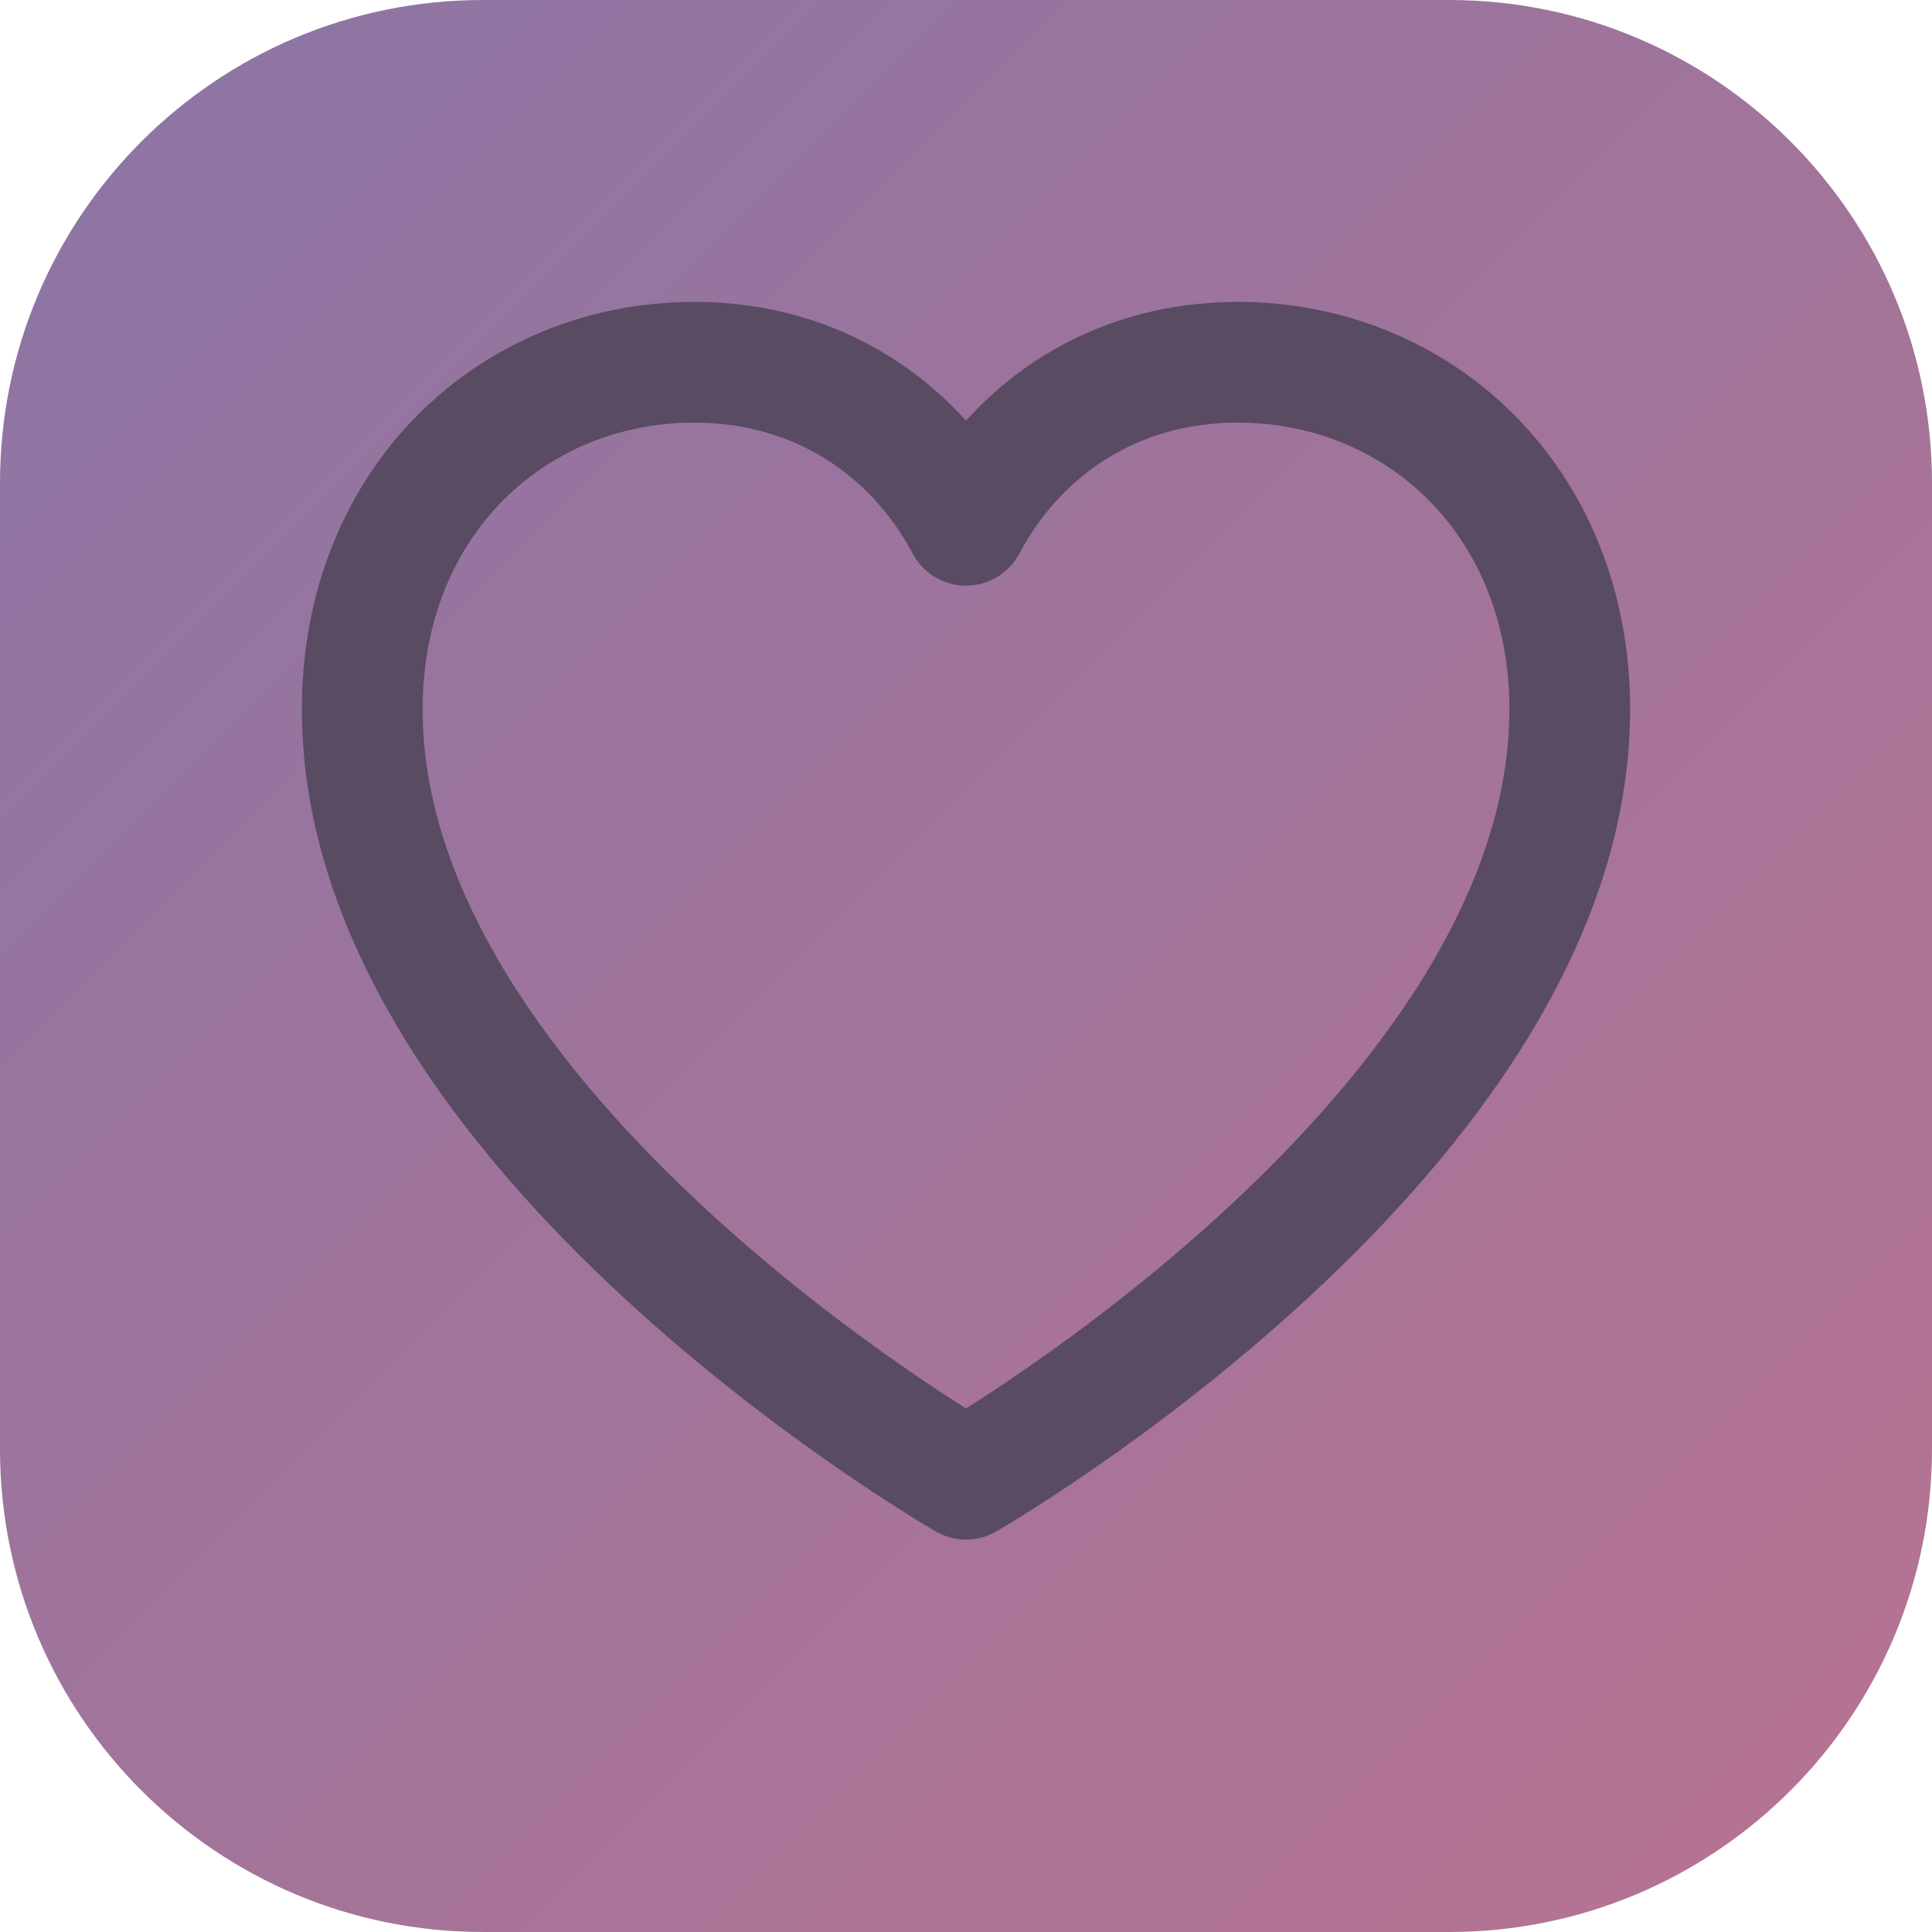
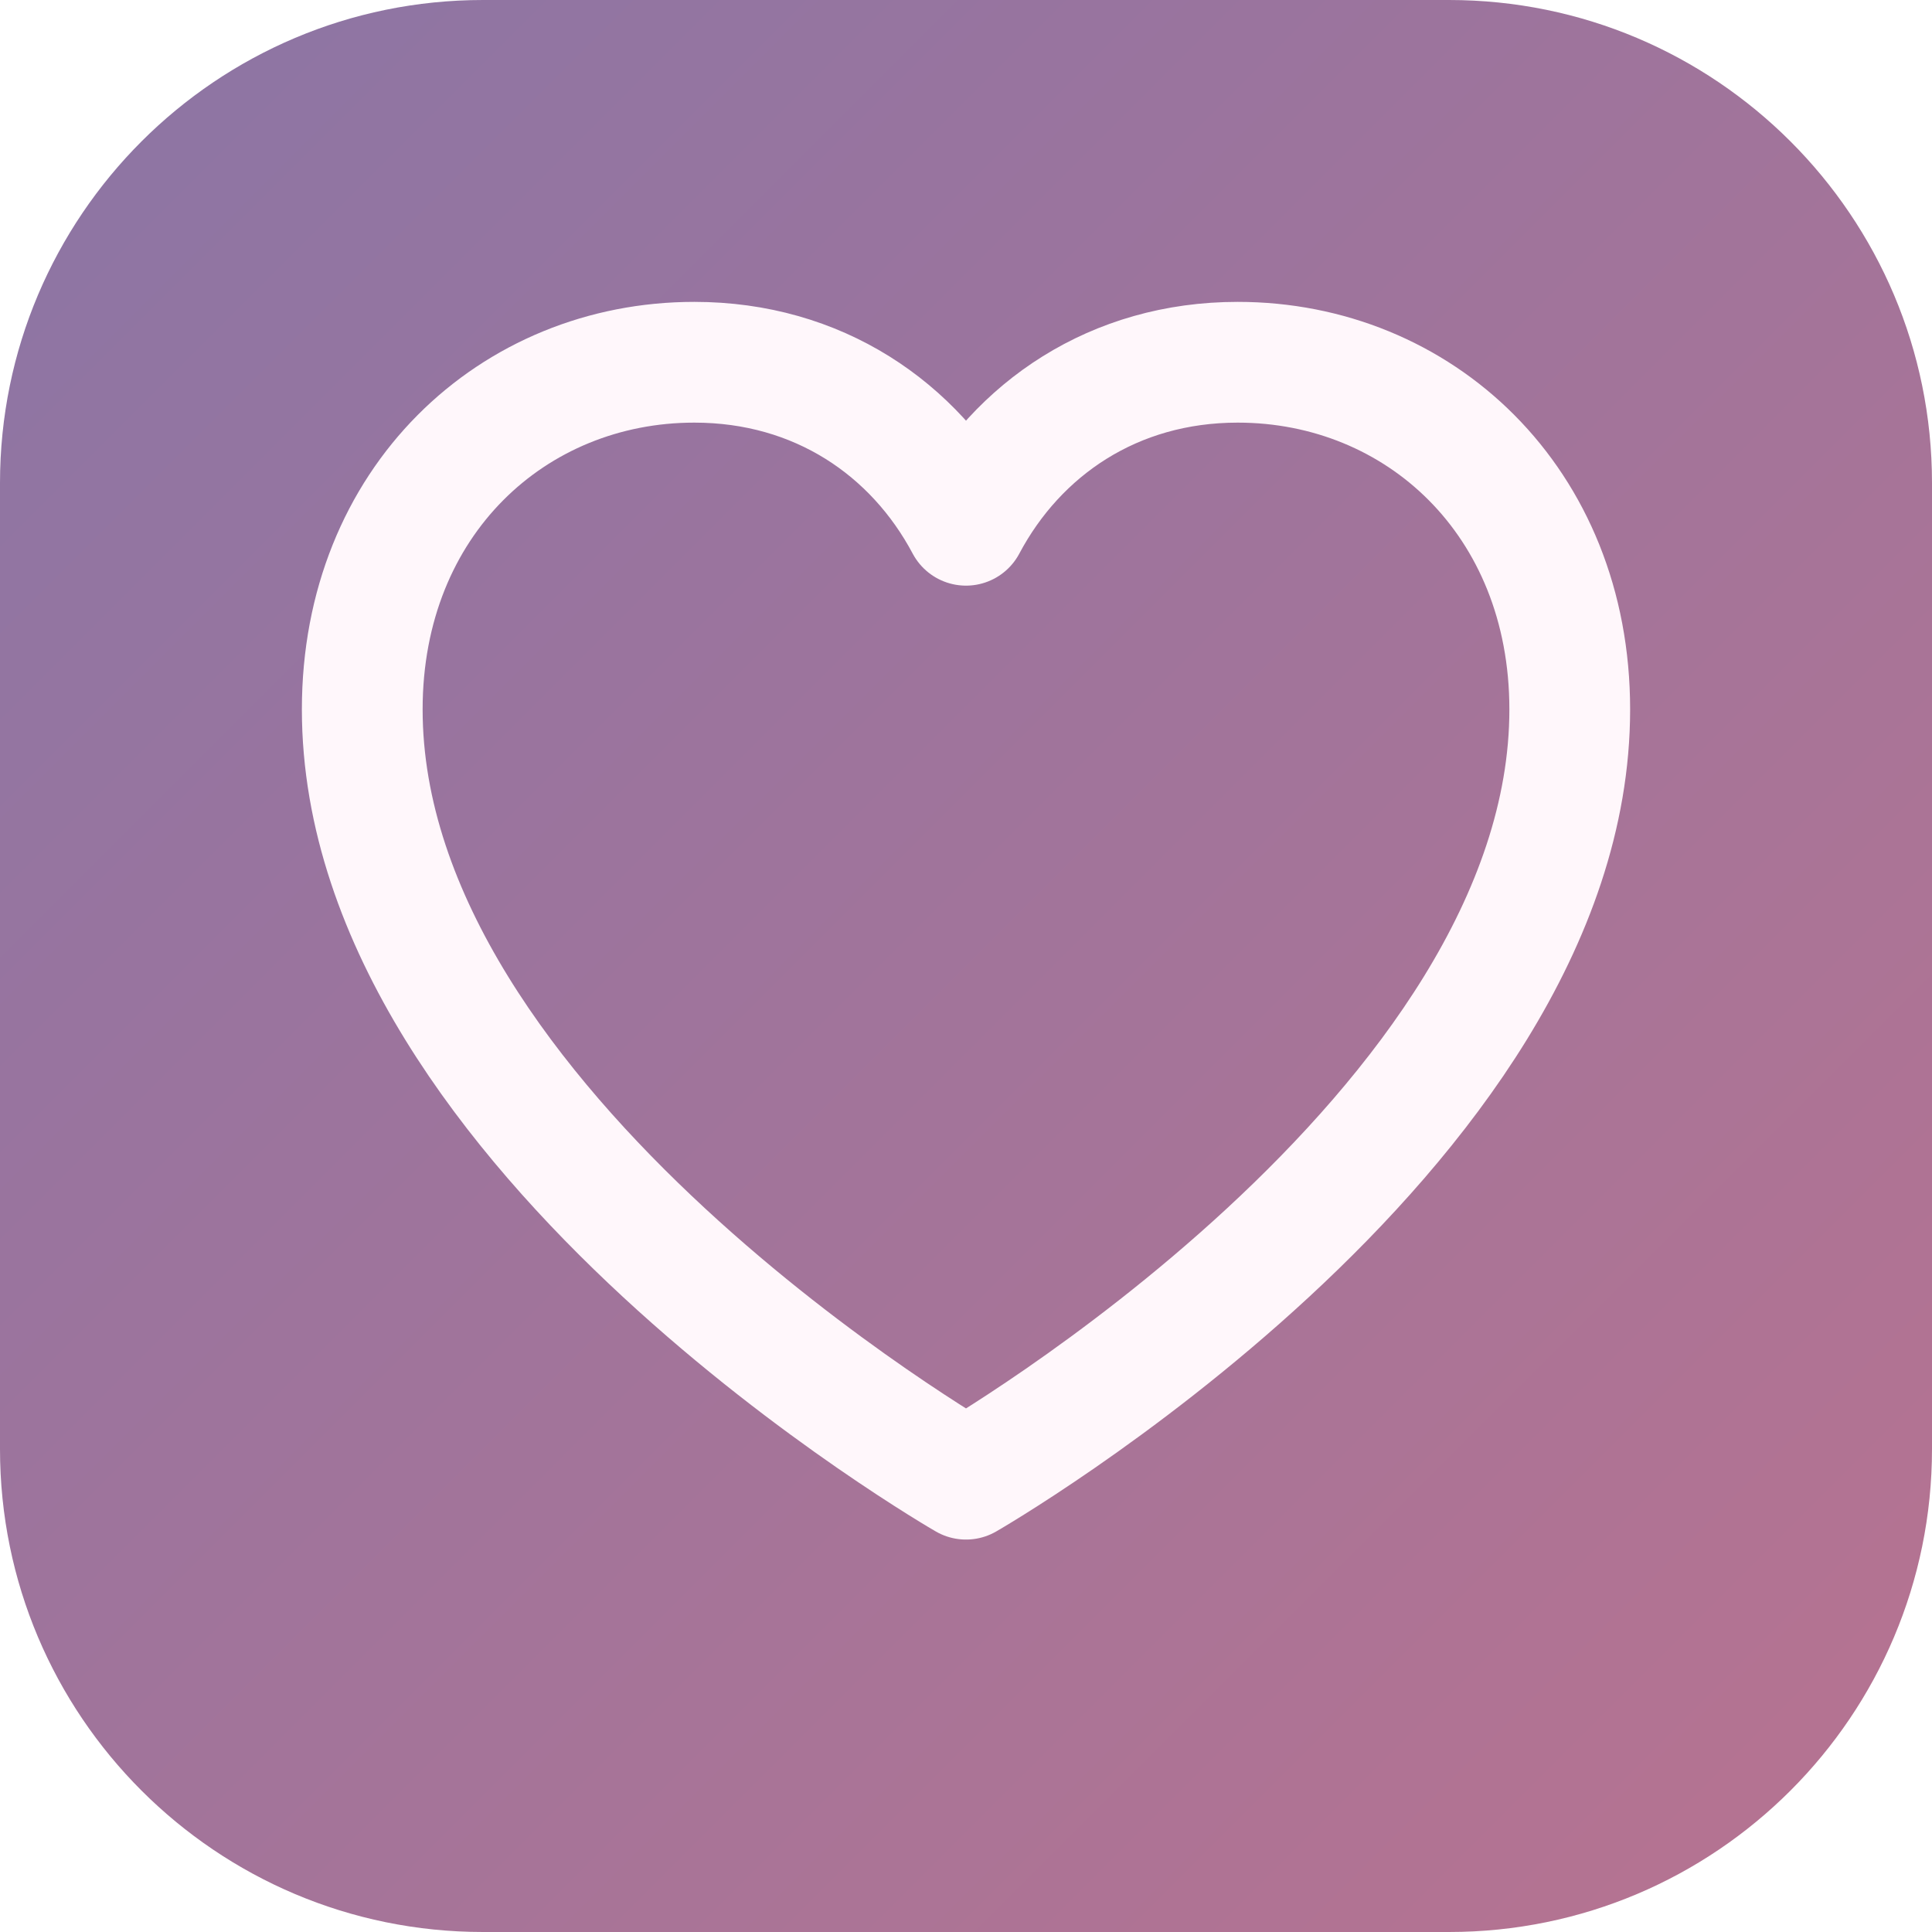
<svg xmlns="http://www.w3.org/2000/svg" viewBox="0 0 64 64">
  <defs>
    <linearGradient id="mindly-gradient" x1="0" y1="0" x2="1" y2="1">
      <stop offset="0" stop-color="#8b75a5" />
      <stop offset="1" stop-color="#b87390" />
    </linearGradient>
  </defs>
  <rect width="64" height="64" rx="16" fill="url(#mindly-gradient)" />
-   <path d="M32 49S12 37.5 12 23.5C12 16.6 17 12 23 12c4.1 0 7.3 2.2 9 5.4C33.7 14.2 36.9 12 41 12c6 0 11 4.6 11 11.5C52 37.5 32 49 32 49Z" fill="none" stroke="#594b62" stroke-width="4" stroke-linecap="round" stroke-linejoin="round" />
+   <path d="M32 49S12 37.5 12 23.5C12 16.6 17 12 23 12c4.1 0 7.3 2.2 9 5.4C33.7 14.2 36.9 12 41 12c6 0 11 4.6 11 11.5C52 37.5 32 49 32 49Z" fill="none" stroke="#fff7fb" stroke-width="4" stroke-linecap="round" stroke-linejoin="round" />
</svg>
